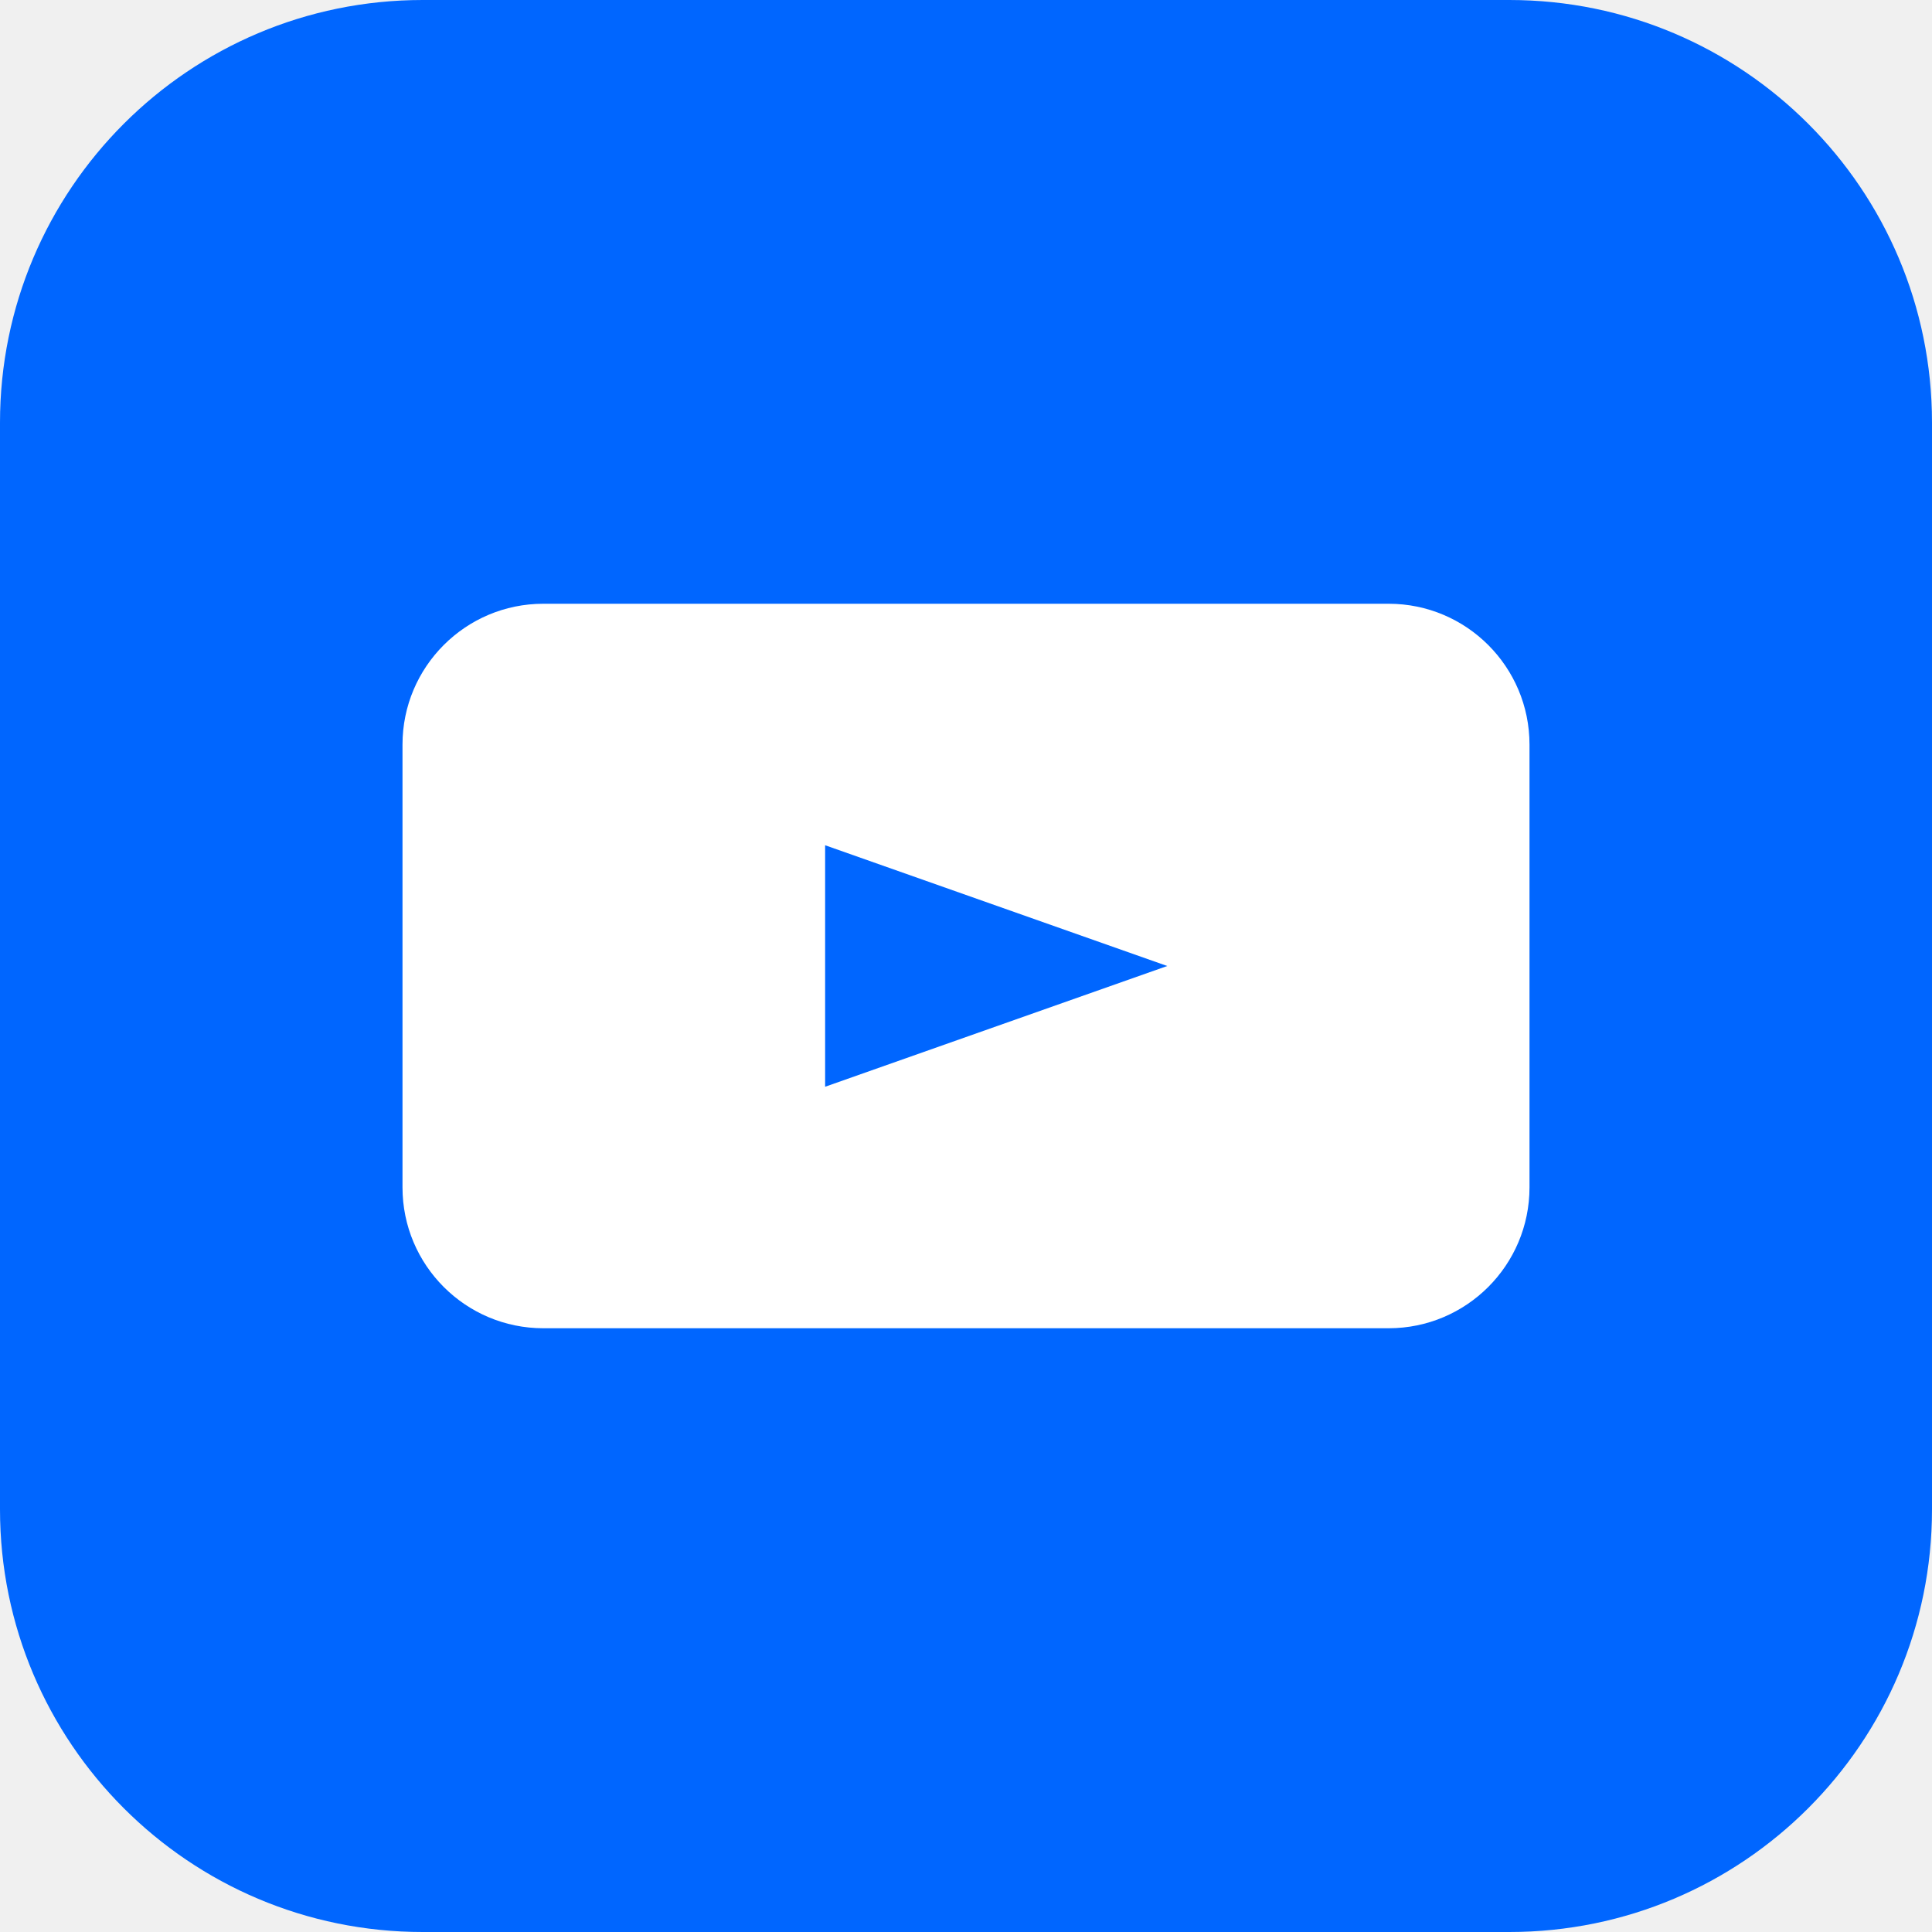
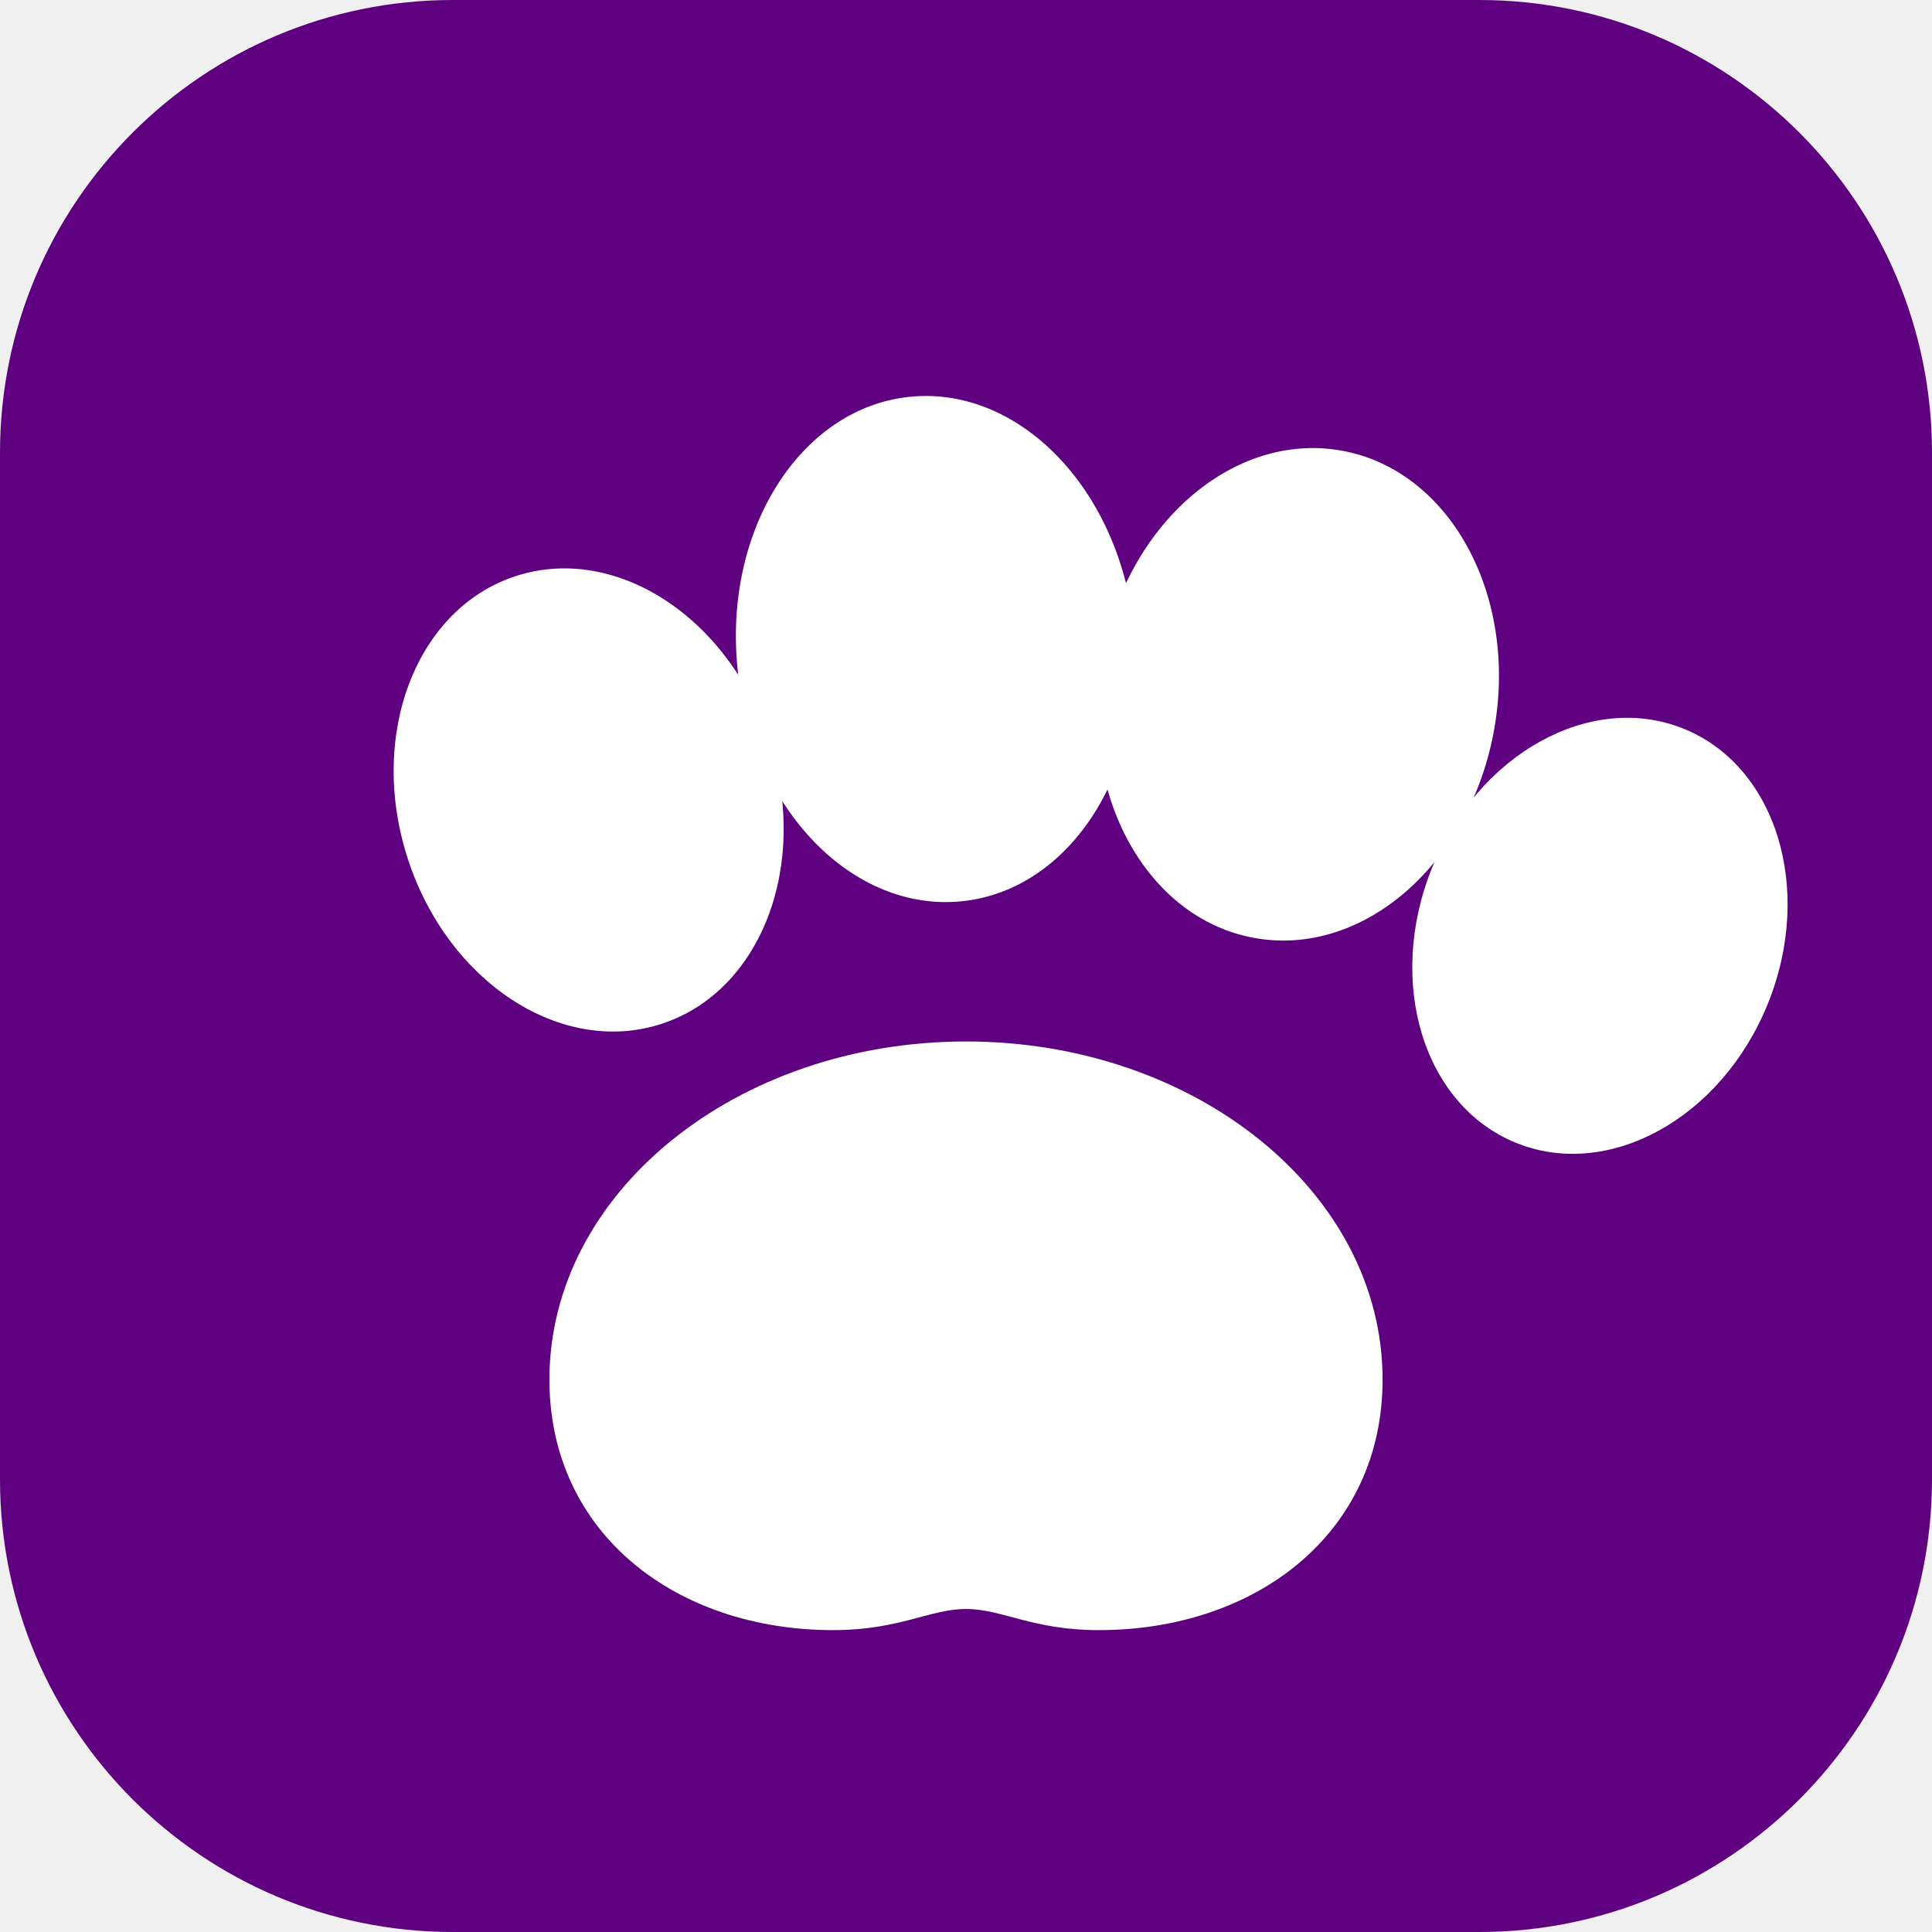
- <svg xmlns="http://www.w3.org/2000/svg" viewBox="0 0 192 192" width="192" height="192">
-   <rect width="192" height="192" rx="42" fill="#0066FF" />
-   <rect x="40" y="60" width="112" height="72" rx="14" fill="#ffffff" />
-   <polygon points="82,84 82,108 116,96" fill="#0066FF" />
+ <svg xmlns="http://www.w3.org/2000/svg" viewBox="0 0 64 64" width="192" height="192" role="img" aria-label="발사탕">
+   <rect width="64" height="64" rx="15" fill="#5F0080" />
+   <g fill="#fff">
+     <ellipse cx="19.5" cy="26.5" rx="6.3" ry="7.8" transform="rotate(-18 19.5 26.5)" />
+     <ellipse cx="31" cy="21.5" rx="6.6" ry="8.4" transform="rotate(-6 31 21.5)" />
+     <ellipse cx="43" cy="23" rx="6.6" ry="8.2" transform="rotate(10 43 23)" />
+     <ellipse cx="53" cy="31" rx="6" ry="7.4" transform="rotate(22 53 31)" />
+     <path d="M32 34.5c7.6 0 13.8 5 13.8 11.2 0 5.1-4.2 8.3-9.4 8.3-2.2 0-3.2-.7-4.4-.7s-2.2.7-4.4.7c-5.2 0-9.4-3.2-9.4-8.3C18.2 39.5 24.4 34.5 32 34.5z" />
+   </g>
</svg>
